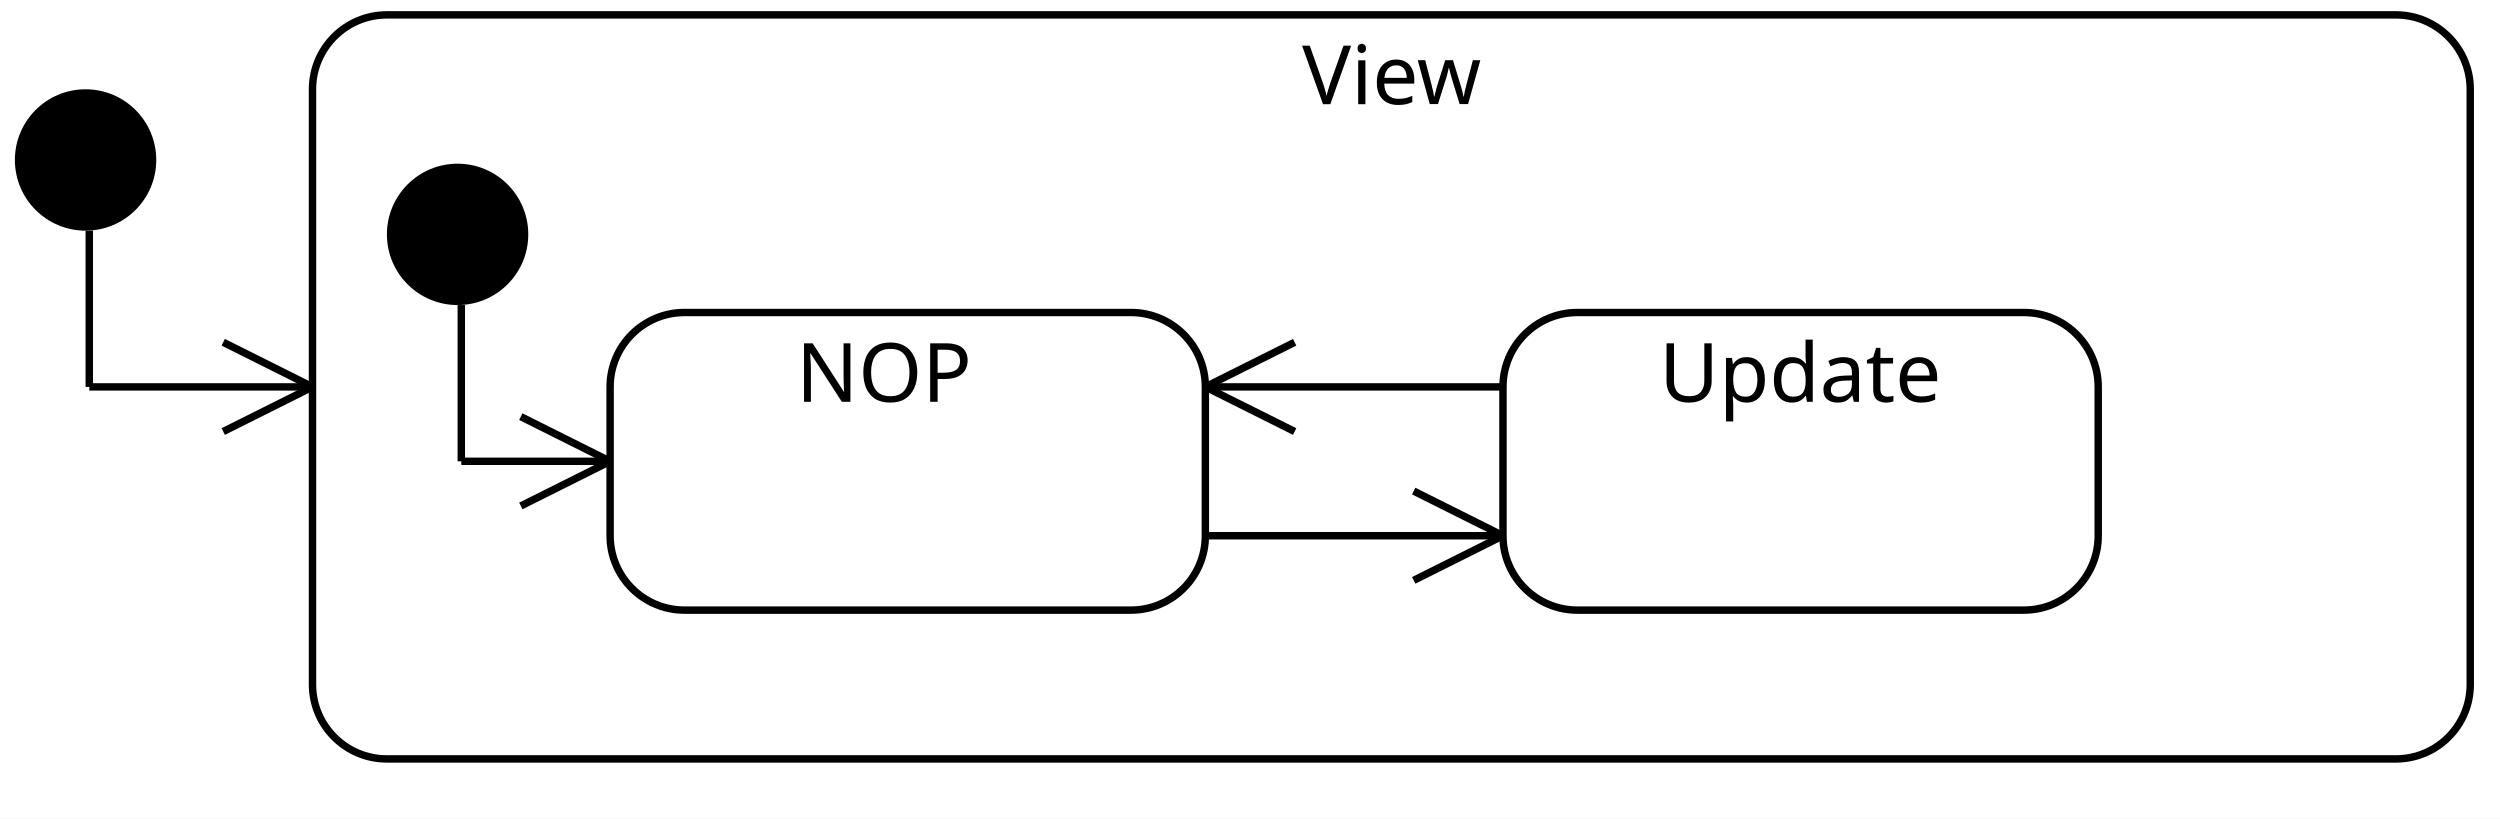
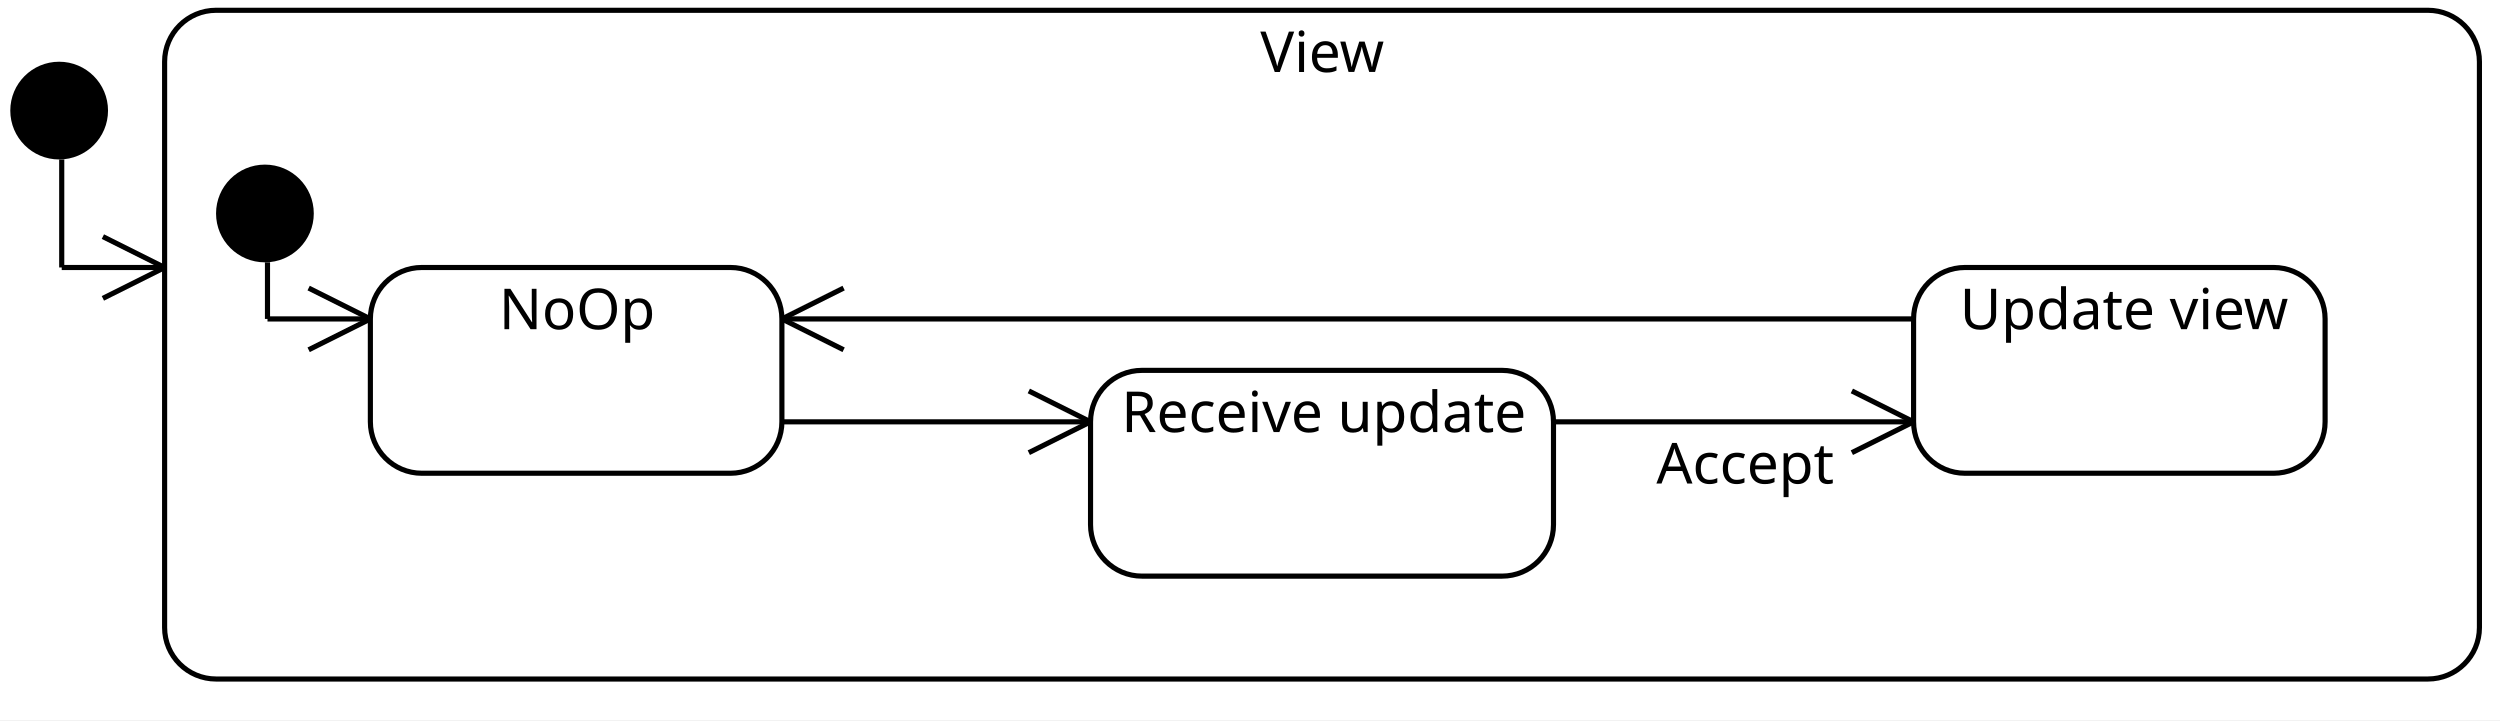
- <svg xmlns="http://www.w3.org/2000/svg" fill-opacity="0" color-rendering="auto" color-interpolation="auto" stroke="rgb(0,0,0)" text-rendering="auto" stroke-linecap="square" width="336" stroke-miterlimit="10" stroke-opacity="0" shape-rendering="auto" fill="rgb(0,0,0)" stroke-dasharray="none" font-weight="normal" stroke-width="1" height="110" font-family="'Dialog'" font-style="normal" stroke-linejoin="miter" font-size="12" stroke-dashoffset="0" image-rendering="auto">
+ <svg xmlns="http://www.w3.org/2000/svg" fill-opacity="0" color-rendering="auto" color-interpolation="auto" stroke="rgb(0,0,0)" text-rendering="auto" stroke-linecap="square" width="486" stroke-miterlimit="10" stroke-opacity="0" shape-rendering="auto" fill="rgb(0,0,0)" stroke-dasharray="none" font-weight="normal" stroke-width="1" height="140" font-family="'Dialog'" font-style="normal" stroke-linejoin="miter" font-size="12" stroke-dashoffset="0" image-rendering="auto">
  <defs id="genericDefs" />
  <g>
    <defs id="defs1">
      <clipPath clipPathUnits="userSpaceOnUse" id="clipPath1">
-         <path d="M-7 -7 L301 -7 L301 111 L-7 111 L-7 -7 Z" />
+         <path d="M-7 -7 L461 -7 L461 141 L-7 141 L-7 -7 Z" />
      </clipPath>
      <clipPath clipPathUnits="userSpaceOnUse" id="clipPath2">
-         <path d="M-7 -7 L301 -7 L301 96 L-7 96 L-7 -7 Z" />
+         <path d="M-7 -7 L461 -7 L461 126 L-7 126 L-7 -7 Z" />
      </clipPath>
      <clipPath clipPathUnits="userSpaceOnUse" id="clipPath3">
        <path d="M-7 -7 L31 -7 L31 31 L-7 31 L-7 -7 Z" />
      </clipPath>
      <clipPath clipPathUnits="userSpaceOnUse" id="clipPath4">
        <path d="M-7 -7 L91 -7 L91 51 L-7 51 L-7 -7 Z" />
      </clipPath>
      <clipPath clipPathUnits="userSpaceOnUse" id="clipPath5">
+         <path d="M-7 -7 L101 -7 L101 51 L-7 51 L-7 -7 Z" />
+       </clipPath>
+       <clipPath clipPathUnits="userSpaceOnUse" id="clipPath6">
+         <path d="M-90 -15 L180 -15 L180 30 L-90 30 L-90 -15 Z" />
+       </clipPath>
+       <clipPath clipPathUnits="userSpaceOnUse" id="clipPath7">
        <path d="M-80 -15 L160 -15 L160 30 L-80 30 L-80 -15 Z" />
      </clipPath>
-       <clipPath clipPathUnits="userSpaceOnUse" id="clipPath6">
-         <path d="M-290 -15 L580 -15 L580 30 L-290 30 L-290 -15 Z" />
+       <clipPath clipPathUnits="userSpaceOnUse" id="clipPath8">
+         <path d="M-450 -15 L900 -15 L900 30 L-450 30 L-450 -15 Z" />
      </clipPath>
-       <clipPath clipPathUnits="userSpaceOnUse" id="clipPath7">
-         <path d="M0 0 L110 0 L110 102 L0 102 L0 0 Z" />
-       </clipPath>
-       <clipPath clipPathUnits="userSpaceOnUse" id="clipPath8">
+       <clipPath clipPathUnits="userSpaceOnUse" id="clipPath9">
        <path d="M0 0 L100 0 L100 102 L0 102 L0 0 Z" />
      </clipPath>
-       <clipPath clipPathUnits="userSpaceOnUse" id="clipPath9">
-         <path d="M0 0 L120 0 L120 81 L0 81 L0 0 Z" />
+       <clipPath clipPathUnits="userSpaceOnUse" id="clipPath10">
+         <path d="M0 0 L100 0 L100 92 L0 92 L0 0 Z" />
+       </clipPath>
+       <clipPath clipPathUnits="userSpaceOnUse" id="clipPath11">
+         <path d="M0 0 L140 0 L140 81 L0 81 L0 0 Z" />
+       </clipPath>
+       <clipPath clipPathUnits="userSpaceOnUse" id="clipPath12">
+         <path d="M0 0 L300 0 L300 81 L0 81 L0 0 Z" />
+       </clipPath>
+       <clipPath clipPathUnits="userSpaceOnUse" id="clipPath13">
+         <path d="M0 0 L150 0 L150 81 L0 81 L0 0 Z" />
+       </clipPath>
+       <clipPath clipPathUnits="userSpaceOnUse" id="clipPath14">
+         <path d="M-54 -15 L108 -15 L108 30 L-54 30 L-54 -15 Z" />
      </clipPath>
    </defs>
    <g fill="white" text-rendering="geometricPrecision" fill-opacity="1" stroke-opacity="1" stroke="white">
-       <rect x="0" width="336" height="110" y="0" stroke="none" />
+       <rect x="0" width="486" height="140" y="0" stroke="none" />
    </g>
-     <g font-size="11" transform="translate(42,2)" fill-opacity="1" fill="white" text-rendering="geometricPrecision" font-family="sans-serif" stroke="white" stroke-opacity="1">
-       <rect x="0" y="0" clip-path="url(#clipPath1)" width="290" rx="10" ry="10" height="100" stroke="none" />
+     <g font-size="11" transform="translate(32,2)" fill-opacity="1" fill="white" text-rendering="geometricPrecision" font-family="sans-serif" stroke="white" stroke-opacity="1">
+       <rect x="0" y="0" clip-path="url(#clipPath1)" width="450" rx="10" ry="10" height="130" stroke="none" />
    </g>
-     <g font-size="11" stroke-linecap="butt" transform="translate(42,2)" fill-opacity="1" fill="black" text-rendering="geometricPrecision" font-family="sans-serif" stroke-linejoin="round" stroke="black" stroke-opacity="1" stroke-miterlimit="0">
-       <rect x="0" y="0" clip-path="url(#clipPath1)" fill="none" width="290" rx="10" ry="10" height="100" />
+     <g font-size="11" stroke-linecap="butt" transform="translate(32,2)" fill-opacity="1" fill="black" text-rendering="geometricPrecision" font-family="sans-serif" stroke-linejoin="round" stroke="black" stroke-opacity="1" stroke-miterlimit="0">
+       <rect x="0" y="0" clip-path="url(#clipPath1)" fill="none" width="450" rx="10" ry="10" height="130" />
    </g>
    <g font-size="11" transform="translate(2,12)" fill-opacity="1" fill="black" text-rendering="geometricPrecision" font-family="sans-serif" stroke="black" stroke-opacity="1">
      <circle r="9.5" clip-path="url(#clipPath3)" cx="9.5" cy="9.5" stroke="none" />
    </g>
-     <g font-size="11" transform="translate(82,42)" fill-opacity="1" fill="white" text-rendering="geometricPrecision" font-family="sans-serif" stroke="white" stroke-opacity="1">
+     <g font-size="11" transform="translate(72,52)" fill-opacity="1" fill="white" text-rendering="geometricPrecision" font-family="sans-serif" stroke="white" stroke-opacity="1">
      <rect x="0" y="0" clip-path="url(#clipPath4)" width="80" rx="10" ry="10" height="40" stroke="none" />
    </g>
-     <g font-size="11" stroke-linecap="butt" transform="translate(82,42)" fill-opacity="1" fill="black" text-rendering="geometricPrecision" font-family="sans-serif" stroke-linejoin="round" stroke="black" stroke-opacity="1" stroke-miterlimit="0">
+     <g font-size="11" stroke-linecap="butt" transform="translate(72,52)" fill-opacity="1" fill="black" text-rendering="geometricPrecision" font-family="sans-serif" stroke-linejoin="round" stroke="black" stroke-opacity="1" stroke-miterlimit="0">
      <rect x="0" y="0" clip-path="url(#clipPath4)" fill="none" width="80" rx="10" ry="10" height="40" />
    </g>
-     <g font-size="11" transform="translate(52,22)" fill-opacity="1" fill="black" text-rendering="geometricPrecision" font-family="sans-serif" stroke="black" stroke-opacity="1">
+     <g font-size="11" transform="translate(42,32)" fill-opacity="1" fill="black" text-rendering="geometricPrecision" font-family="sans-serif" stroke="black" stroke-opacity="1">
      <circle r="9.5" clip-path="url(#clipPath3)" cx="9.5" cy="9.5" stroke="none" />
    </g>
-     <g font-size="11" transform="translate(202,42)" fill-opacity="1" fill="white" text-rendering="geometricPrecision" font-family="sans-serif" stroke="white" stroke-opacity="1">
+     <g font-size="11" transform="translate(372,52)" fill-opacity="1" fill="white" text-rendering="geometricPrecision" font-family="sans-serif" stroke="white" stroke-opacity="1">
      <rect x="0" y="0" clip-path="url(#clipPath4)" width="80" rx="10" ry="10" height="40" stroke="none" />
    </g>
-     <g font-size="11" stroke-linecap="butt" transform="translate(202,42)" fill-opacity="1" fill="black" text-rendering="geometricPrecision" font-family="sans-serif" stroke-linejoin="round" stroke="black" stroke-opacity="1" stroke-miterlimit="0">
+     <g font-size="11" stroke-linecap="butt" transform="translate(372,52)" fill-opacity="1" fill="black" text-rendering="geometricPrecision" font-family="sans-serif" stroke-linejoin="round" stroke="black" stroke-opacity="1" stroke-miterlimit="0">
      <rect x="0" y="0" clip-path="url(#clipPath4)" fill="none" width="80" rx="10" ry="10" height="40" />
    </g>
-     <g font-size="11" transform="translate(202,42)" fill-opacity="1" fill="black" text-rendering="geometricPrecision" font-family="sans-serif" stroke="black" stroke-opacity="1">
-       <text x="21" xml:space="preserve" y="12" clip-path="url(#clipPath5)" stroke="none">Update</text>
+     <g font-size="11" transform="translate(212,72)" fill-opacity="1" fill="white" text-rendering="geometricPrecision" font-family="sans-serif" stroke="white" stroke-opacity="1">
+       <rect x="0" y="0" clip-path="url(#clipPath5)" width="90" rx="10" ry="10" height="40" stroke="none" />
    </g>
-     <g font-size="11" transform="translate(82,42)" fill-opacity="1" fill="black" text-rendering="geometricPrecision" font-family="sans-serif" stroke="black" stroke-opacity="1">
-       <text x="25" xml:space="preserve" y="12" clip-path="url(#clipPath5)" stroke="none">NOP</text>
+     <g font-size="11" stroke-linecap="butt" transform="translate(212,72)" fill-opacity="1" fill="black" text-rendering="geometricPrecision" font-family="sans-serif" stroke-linejoin="round" stroke="black" stroke-opacity="1" stroke-miterlimit="0">
+       <rect x="0" y="0" clip-path="url(#clipPath5)" fill="none" width="90" rx="10" ry="10" height="40" />
    </g>
-     <g font-size="11" transform="translate(42,2)" fill-opacity="1" fill="black" text-rendering="geometricPrecision" font-family="sans-serif" stroke="black" stroke-opacity="1">
-       <text x="133" xml:space="preserve" y="12" clip-path="url(#clipPath6)" stroke="none">View</text>
+     <g font-size="11" transform="translate(212,72)" fill-opacity="1" fill="black" text-rendering="geometricPrecision" font-family="sans-serif" stroke="black" stroke-opacity="1">
+       <text x="6" xml:space="preserve" y="12" clip-path="url(#clipPath6)" stroke="none">Receive update</text>
+     </g>
+     <g font-size="11" transform="translate(372,52)" fill-opacity="1" fill="black" text-rendering="geometricPrecision" font-family="sans-serif" stroke="black" stroke-opacity="1">
+       <text x="9" xml:space="preserve" y="12" clip-path="url(#clipPath7)" stroke="none">Update view</text>
+     </g>
+     <g font-size="11" transform="translate(72,52)" fill-opacity="1" fill="black" text-rendering="geometricPrecision" font-family="sans-serif" stroke="black" stroke-opacity="1">
+       <text x="25" xml:space="preserve" y="12" clip-path="url(#clipPath7)" stroke="none">NoOp</text>
+     </g>
+     <g font-size="11" transform="translate(32,2)" fill-opacity="1" fill="black" text-rendering="geometricPrecision" font-family="sans-serif" stroke="black" stroke-opacity="1">
+       <text x="213" xml:space="preserve" y="12" clip-path="url(#clipPath8)" stroke="none">View</text>
    </g>
    <g font-size="11" stroke-linecap="butt" transform="translate(-26,-7)" fill-opacity="1" fill="black" text-rendering="geometricPrecision" font-family="sans-serif" stroke-linejoin="round" stroke="black" stroke-opacity="1">
-       <line y2="59" fill="none" x1="38" clip-path="url(#clipPath7)" x2="38" y1="38" />
-       <line y2="59" fill="none" x1="38" clip-path="url(#clipPath7)" x2="68" y1="59" />
-       <line y2="53" fill="none" x1="68" clip-path="url(#clipPath7)" x2="56" y1="59" />
-       <line y2="65" fill="none" x1="68" clip-path="url(#clipPath7)" x2="56" y1="59" />
+       <line y2="59" fill="none" x1="38" clip-path="url(#clipPath9)" x2="38" y1="38" />
+       <line y2="59" fill="none" x1="38" clip-path="url(#clipPath9)" x2="58" y1="59" />
+       <line y2="53" fill="none" x1="58" clip-path="url(#clipPath9)" x2="46" y1="59" />
+       <line y2="65" fill="none" x1="58" clip-path="url(#clipPath9)" x2="46" y1="59" />
    </g>
-     <g font-size="11" stroke-linecap="butt" transform="translate(24,3)" fill-opacity="1" fill="black" text-rendering="geometricPrecision" font-family="sans-serif" stroke-linejoin="round" stroke="black" stroke-opacity="1">
-       <line y2="59" fill="none" x1="38" clip-path="url(#clipPath8)" x2="38" y1="38" />
-       <line y2="59" fill="none" x1="38" clip-path="url(#clipPath8)" x2="58" y1="59" />
-       <line y2="53" fill="none" x1="58" clip-path="url(#clipPath8)" x2="46" y1="59" />
-       <line y2="65" fill="none" x1="58" clip-path="url(#clipPath8)" x2="46" y1="59" />
+     <g font-size="11" stroke-linecap="butt" transform="translate(14,13)" fill-opacity="1" fill="black" text-rendering="geometricPrecision" font-family="sans-serif" stroke-linejoin="round" stroke="black" stroke-opacity="1">
+       <line y2="49" fill="none" x1="38" clip-path="url(#clipPath10)" x2="38" y1="38" />
+       <line y2="49" fill="none" x1="38" clip-path="url(#clipPath10)" x2="58" y1="49" />
+       <line y2="43" fill="none" x1="58" clip-path="url(#clipPath10)" x2="46" y1="49" />
+       <line y2="55" fill="none" x1="58" clip-path="url(#clipPath10)" x2="46" y1="49" />
    </g>
-     <g font-size="11" stroke-linecap="butt" transform="translate(124,34)" fill-opacity="1" fill="black" text-rendering="geometricPrecision" font-family="sans-serif" stroke-linejoin="round" stroke="black" stroke-opacity="1">
-       <line y2="38" fill="none" x1="38" clip-path="url(#clipPath9)" x2="78" y1="38" />
-       <line y2="32" fill="none" x1="78" clip-path="url(#clipPath9)" x2="66" y1="38" />
-       <line y2="44" fill="none" x1="78" clip-path="url(#clipPath9)" x2="66" y1="38" />
+     <g font-size="11" stroke-linecap="butt" transform="translate(114,44)" fill-opacity="1" fill="black" text-rendering="geometricPrecision" font-family="sans-serif" stroke-linejoin="round" stroke="black" stroke-opacity="1">
+       <line y2="38" fill="none" x1="38" clip-path="url(#clipPath11)" x2="98" y1="38" />
+       <line y2="32" fill="none" x1="98" clip-path="url(#clipPath11)" x2="86" y1="38" />
+       <line y2="44" fill="none" x1="98" clip-path="url(#clipPath11)" x2="86" y1="38" />
    </g>
-     <g font-size="11" stroke-linecap="butt" transform="translate(124,14)" fill-opacity="1" fill="black" text-rendering="geometricPrecision" font-family="sans-serif" stroke-linejoin="round" stroke="black" stroke-opacity="1">
-       <line y2="38" fill="none" x1="78" clip-path="url(#clipPath9)" x2="38" y1="38" />
-       <line y2="44" fill="none" x1="38" clip-path="url(#clipPath9)" x2="50" y1="38" />
-       <line y2="32" fill="none" x1="38" clip-path="url(#clipPath9)" x2="50" y1="38" />
+     <g font-size="11" stroke-linecap="butt" transform="translate(114,24)" fill-opacity="1" fill="black" text-rendering="geometricPrecision" font-family="sans-serif" stroke-linejoin="round" stroke="black" stroke-opacity="1">
+       <line y2="38" fill="none" x1="258" clip-path="url(#clipPath12)" x2="38" y1="38" />
+       <line y2="44" fill="none" x1="38" clip-path="url(#clipPath12)" x2="50" y1="38" />
+       <line y2="32" fill="none" x1="38" clip-path="url(#clipPath12)" x2="50" y1="38" />
+     </g>
+     <g font-size="11" stroke-linecap="butt" transform="translate(264,44)" fill-opacity="1" fill="black" text-rendering="geometricPrecision" font-family="sans-serif" stroke-linejoin="round" stroke="black" stroke-opacity="1">
+       <line y2="38" fill="none" x1="38" clip-path="url(#clipPath13)" x2="108" y1="38" />
+       <line y2="32" fill="none" x1="108" clip-path="url(#clipPath13)" x2="96" y1="38" />
+       <line y2="44" fill="none" x1="108" clip-path="url(#clipPath13)" x2="96" y1="38" />
+     </g>
+     <g font-size="11" transform="translate(312,82)" fill-opacity="1" fill="black" text-rendering="geometricPrecision" font-family="sans-serif" stroke="black" stroke-opacity="1">
+       <text x="10" xml:space="preserve" y="12" clip-path="url(#clipPath14)" stroke="none">Accept</text>
    </g>
    <g fill="rgb(120,120,120)" text-rendering="geometricPrecision" fill-opacity="1" font-size="10" stroke-opacity="1" stroke="rgb(120,120,120)" />
  </g>
</svg>
